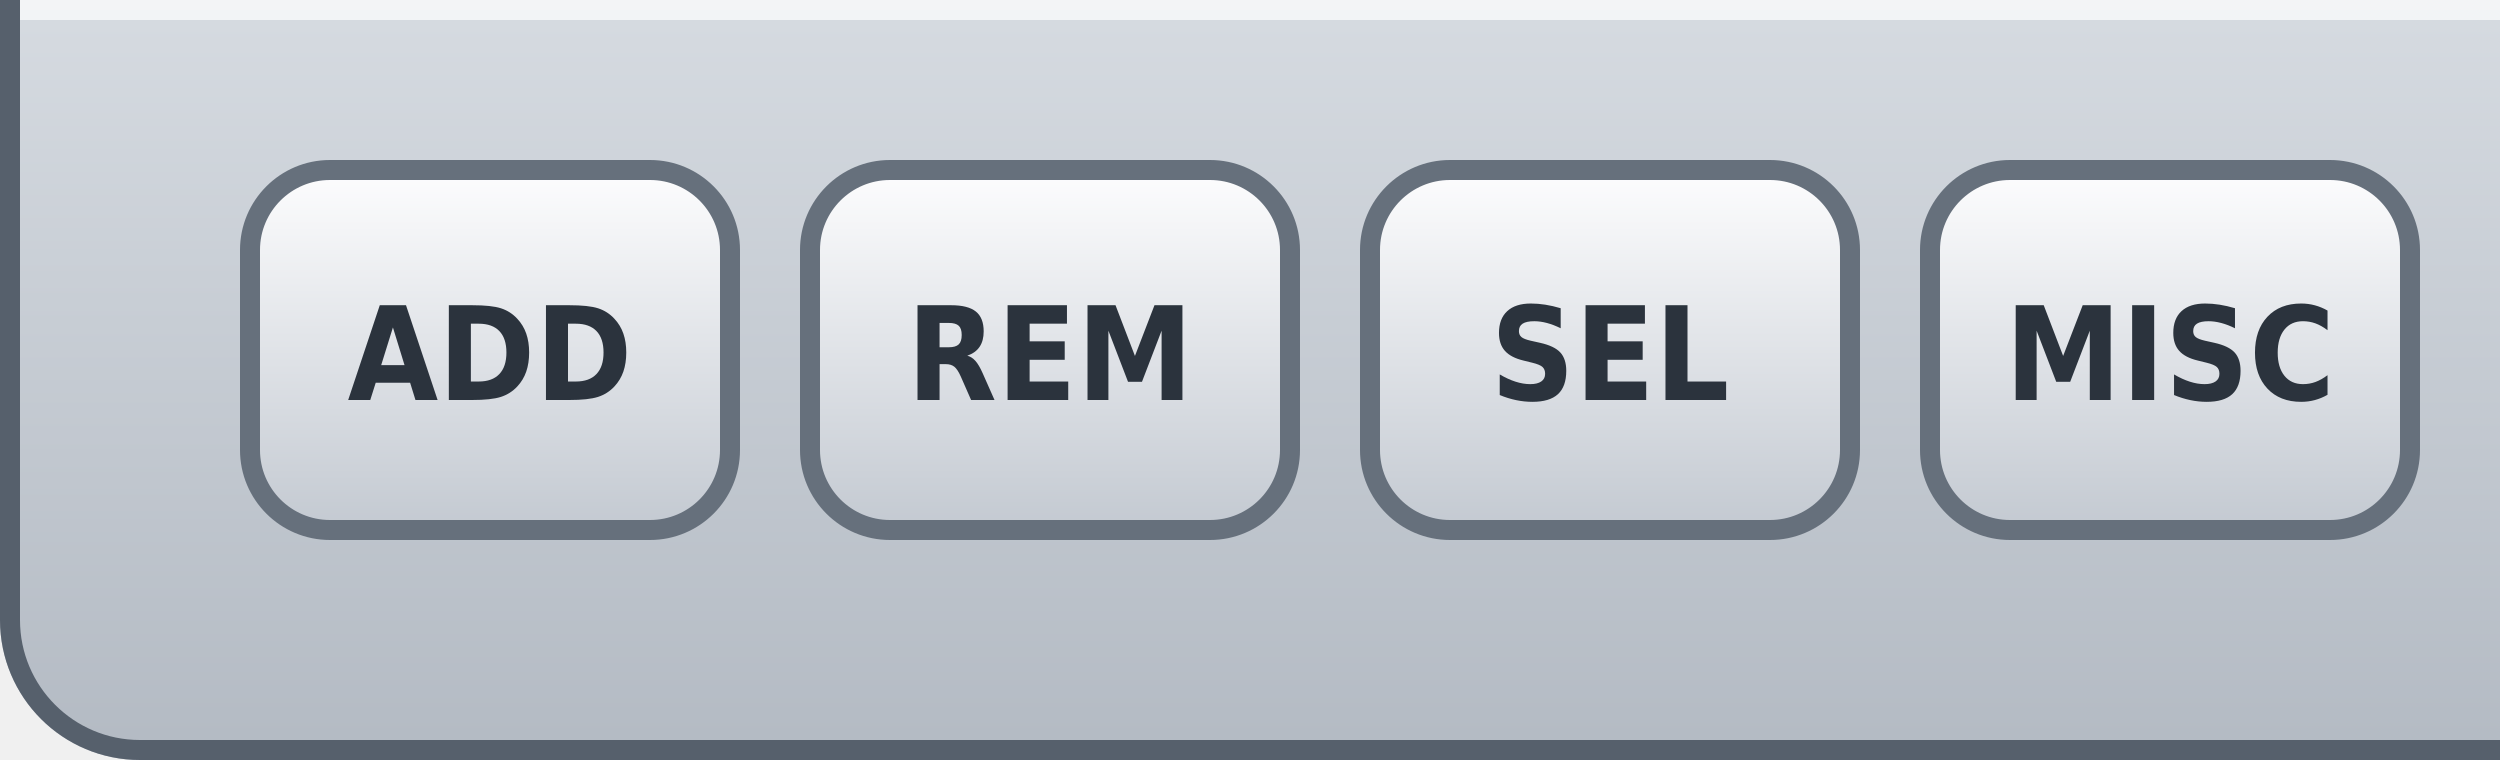
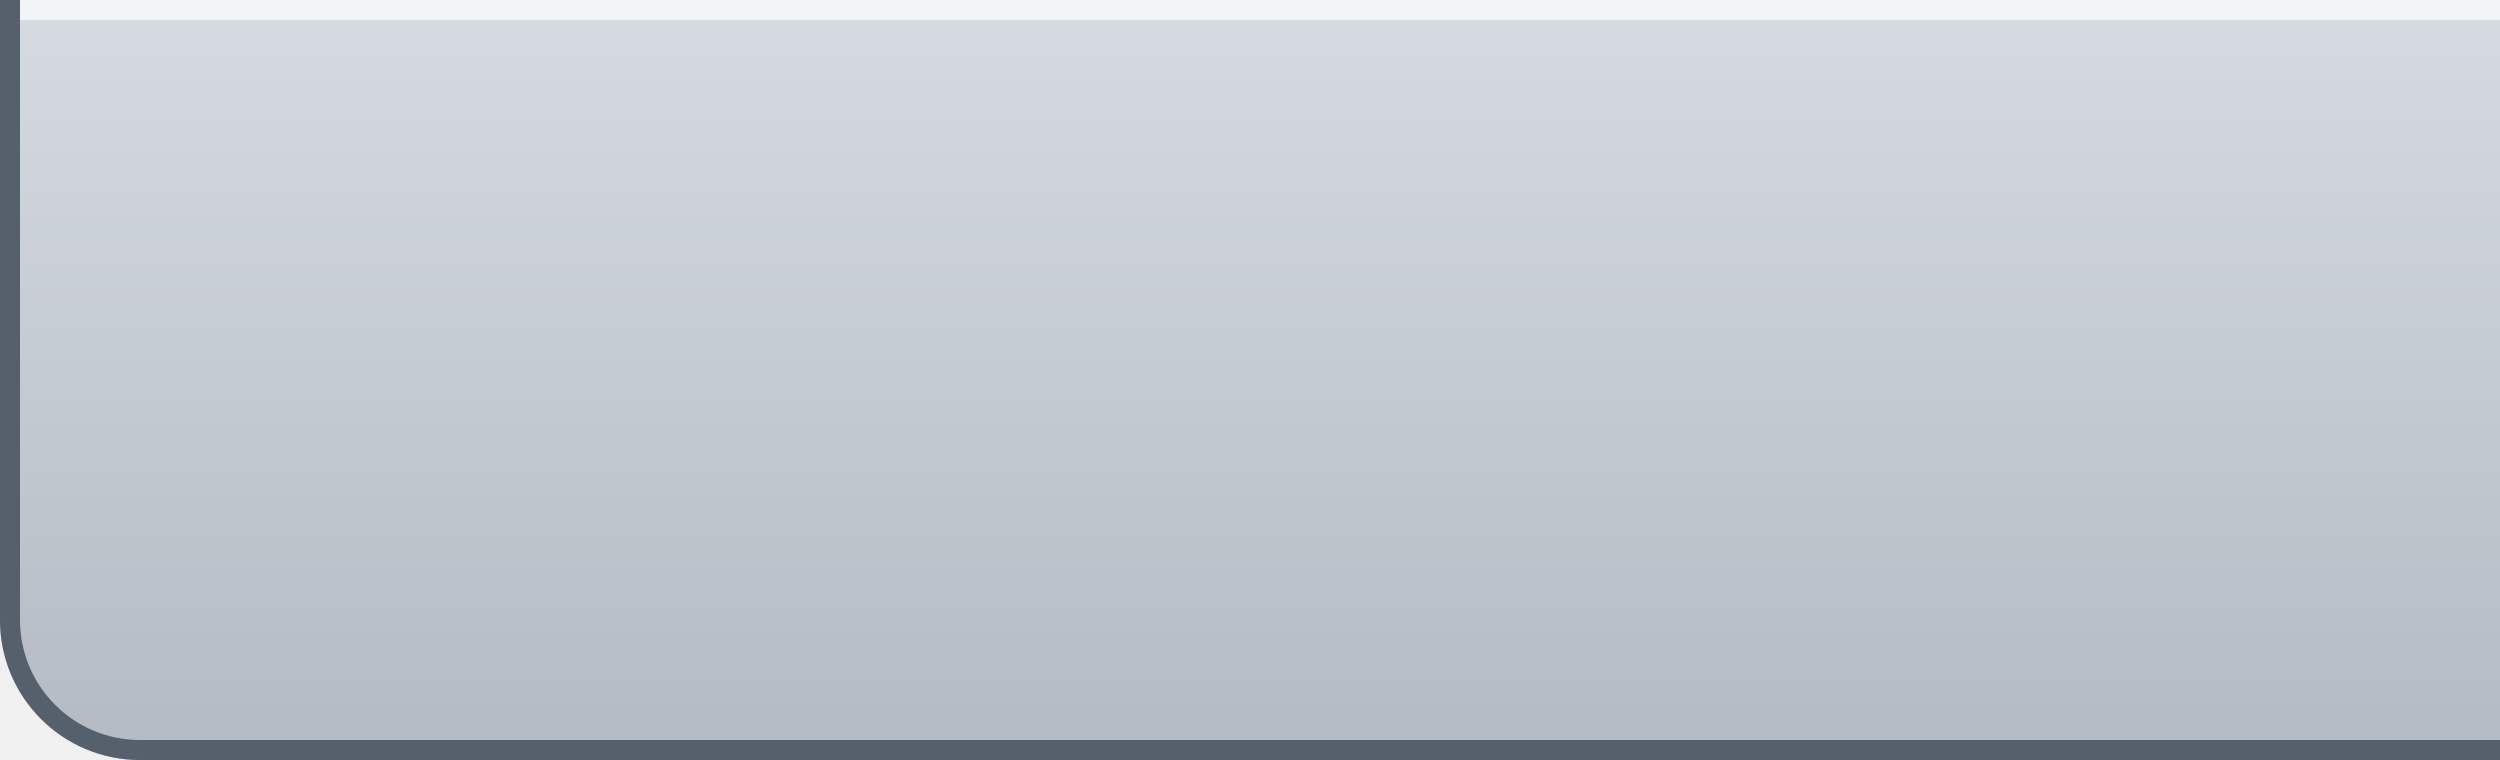
<svg xmlns="http://www.w3.org/2000/svg" width="125" height="38" viewBox="0 0 125 38">
  <defs>
    <linearGradient id="g1" x1="0" y1="0" x2="0" y2="1">
      <stop offset="0.0" stop-color="#d6dbe1" />
      <stop offset="1.0" stop-color="#b3bac3" />
    </linearGradient>
-     <linearGradient id="g2" x1="0" y1="0" x2="0" y2="1">
-       <stop offset="0.0" stop-color="#fdfdfe" />
-       <stop offset="1.0" stop-color="#c3c9d1" />
-     </linearGradient>
-     <linearGradient id="g3" x1="0" y1="0" x2="0" y2="1">
-       <stop offset="0.0" stop-color="#fdfdfe" />
-       <stop offset="1.0" stop-color="#c3c9d1" />
-     </linearGradient>
-     <linearGradient id="g4" x1="0" y1="0" x2="0" y2="1">
-       <stop offset="0.0" stop-color="#fdfdfe" />
-       <stop offset="1.0" stop-color="#c3c9d1" />
-     </linearGradient>
-     <linearGradient id="g5" x1="0" y1="0" x2="0" y2="1">
-       <stop offset="0.0" stop-color="#fdfdfe" />
-       <stop offset="1.0" stop-color="#c3c9d1" />
-     </linearGradient>
  </defs>
  <path d="M0 0 H125 V38 H7 A7 7 0 0 1 0 31 Z" fill="url(#g1)" />
  <line x1="7" y1="37.5" x2="125" y2="37.5" stroke="#56606c" />
  <line x1="0" y1="0.5" x2="125" y2="0.5" stroke="#ffffff" opacity="0.7" />
  <path d="M0.5 0 V31 a6.5 6.5 0 0 0 6.5 6.5" fill="none" stroke="#56606c" />
-   <rect x="12.5" y="8.5" width="24" height="18" rx="4" fill="url(#g2)" stroke="#66707c" stroke-width="1" />
-   <path transform="translate(17.38,20.00)" d="M3.126 -0.863H1.406L1.133 0.0H0.029L1.609 -4.739H2.92L4.5 0.0H3.393ZM1.679 -1.742H2.847L2.266 -3.628ZM6.164 -3.815V-0.924H6.557Q7.23 -0.924 7.585 -1.295Q7.941 -1.666 7.941 -2.374Q7.941 -3.079 7.587 -3.447Q7.233 -3.815 6.557 -3.815ZM5.062 -4.739H6.224Q7.195 -4.739 7.67 -4.585Q8.144 -4.431 8.484 -4.062Q8.785 -3.742 8.931 -3.323Q9.077 -2.904 9.077 -2.374Q9.077 -1.838 8.931 -1.417Q8.785 -0.997 8.484 -0.676Q8.141 -0.308 7.662 -0.154Q7.182 0.0 6.224 0.0H5.062ZM11.02 -3.815V-0.924H11.413Q12.086 -0.924 12.441 -1.295Q12.797 -1.666 12.797 -2.374Q12.797 -3.079 12.443 -3.447Q12.089 -3.815 11.413 -3.815ZM9.918 -4.739H11.08Q12.051 -4.739 12.526 -4.585Q13.0 -4.431 13.34 -4.062Q13.641 -3.742 13.787 -3.323Q13.933 -2.904 13.933 -2.374Q13.933 -1.838 13.787 -1.417Q13.641 -0.997 13.34 -0.676Q12.997 -0.308 12.518 -0.154Q12.038 0.0 11.08 0.0H9.918Z" fill="#2b333d" />
-   <rect x="40.5" y="8.5" width="24" height="18" rx="4" fill="url(#g3)" stroke="#66707c" stroke-width="1" />
-   <path transform="translate(45.34,20.00)" d="M2.101 -2.637Q2.444 -2.637 2.595 -2.78Q2.745 -2.923 2.745 -3.25Q2.745 -3.574 2.595 -3.713Q2.444 -3.853 2.101 -3.853H1.638V-2.637ZM1.638 -1.793V0.0H0.536V-4.739H2.215Q3.06 -4.739 3.452 -4.424Q3.844 -4.11 3.844 -3.431Q3.844 -2.961 3.64 -2.66Q3.437 -2.358 3.025 -2.215Q3.25 -2.158 3.429 -1.957Q3.609 -1.755 3.79 -1.346L4.386 0.0H3.215L2.698 -1.177Q2.539 -1.533 2.377 -1.663Q2.215 -1.793 1.949 -1.793ZM5.04 -4.739H8.008V-3.815H6.141V-2.933H7.896V-2.009H6.141V-0.924H8.071V0.0H5.04ZM9.036 -4.739H10.436L11.407 -2.203L12.384 -4.739H13.781V0.0H12.74V-3.466L11.759 -0.911H11.061L10.08 -3.466V0.0H9.036Z" fill="#2b333d" />
-   <rect x="68.5" y="8.5" width="24" height="18" rx="4" fill="url(#g4)" stroke="#66707c" stroke-width="1" />
-   <path transform="translate(74.53,20.00)" d="M3.504 -4.589V-3.586Q3.155 -3.761 2.82 -3.85Q2.485 -3.939 2.187 -3.939Q1.793 -3.939 1.604 -3.818Q1.416 -3.698 1.416 -3.444Q1.416 -3.253 1.542 -3.147Q1.669 -3.041 2.006 -2.964L2.472 -2.86Q3.187 -2.701 3.485 -2.377Q3.783 -2.053 3.783 -1.457Q3.783 -0.673 3.366 -0.29Q2.948 0.092 2.088 0.092Q1.682 0.092 1.274 0.006Q0.866 -0.079 0.457 -0.248V-1.279Q0.866 -1.038 1.247 -0.916Q1.628 -0.793 1.984 -0.793Q2.342 -0.793 2.534 -0.927Q2.726 -1.06 2.726 -1.308Q2.726 -1.53 2.596 -1.65Q2.466 -1.771 2.076 -1.866L1.65 -1.971Q1.012 -2.123 0.716 -2.457Q0.419 -2.79 0.419 -3.355Q0.419 -4.062 0.832 -4.443Q1.244 -4.824 2.012 -4.824Q2.365 -4.824 2.736 -4.766Q3.107 -4.707 3.504 -4.589ZM4.748 -4.739H7.716V-3.815H5.849V-2.933H7.604V-2.009H5.849V-0.924H7.779V0.0H4.748ZM8.744 -4.739H9.845V-0.924H11.775V0.0H8.744Z" fill="#2b333d" />
-   <rect x="96.5" y="8.5" width="24" height="18" rx="4" fill="url(#g5)" stroke="#66707c" stroke-width="1" />
-   <path transform="translate(100.25,20.00)" d="M0.536 -4.739H1.936L2.907 -2.203L3.885 -4.739H5.281V0.0H4.24V-3.466L3.26 -0.911H2.561L1.581 -3.466V0.0H0.536ZM6.357 -4.739H7.458V0.0H6.357ZM11.499 -4.589V-3.586Q11.15 -3.761 10.815 -3.85Q10.48 -3.939 10.182 -3.939Q9.788 -3.939 9.599 -3.818Q9.41 -3.698 9.41 -3.444Q9.41 -3.253 9.537 -3.147Q9.664 -3.041 10.001 -2.964L10.467 -2.86Q11.181 -2.701 11.48 -2.377Q11.778 -2.053 11.778 -1.457Q11.778 -0.673 11.361 -0.29Q10.943 0.092 10.083 0.092Q9.677 0.092 9.269 0.006Q8.861 -0.079 8.452 -0.248V-1.279Q8.861 -1.038 9.242 -0.916Q9.623 -0.793 9.979 -0.793Q10.337 -0.793 10.529 -0.927Q10.721 -1.06 10.721 -1.308Q10.721 -1.53 10.591 -1.65Q10.461 -1.771 10.071 -1.866L9.645 -1.971Q9.007 -2.123 8.711 -2.457Q8.414 -2.79 8.414 -3.355Q8.414 -4.062 8.826 -4.443Q9.239 -4.824 10.007 -4.824Q10.359 -4.824 10.731 -4.766Q11.102 -4.707 11.499 -4.589ZM16.126 -0.26Q15.822 -0.086 15.493 0.003Q15.165 0.092 14.809 0.092Q13.743 0.092 13.121 -0.57Q12.499 -1.231 12.499 -2.365Q12.499 -3.501 13.121 -4.162Q13.743 -4.824 14.809 -4.824Q15.165 -4.824 15.493 -4.735Q15.822 -4.646 16.126 -4.472V-3.491Q15.818 -3.723 15.522 -3.831Q15.225 -3.939 14.898 -3.939Q14.308 -3.939 13.971 -3.52Q13.635 -3.101 13.635 -2.365Q13.635 -1.631 13.971 -1.212Q14.308 -0.793 14.898 -0.793Q15.225 -0.793 15.522 -0.901Q15.818 -1.009 16.126 -1.241Z" fill="#2b333d" />
</svg>
